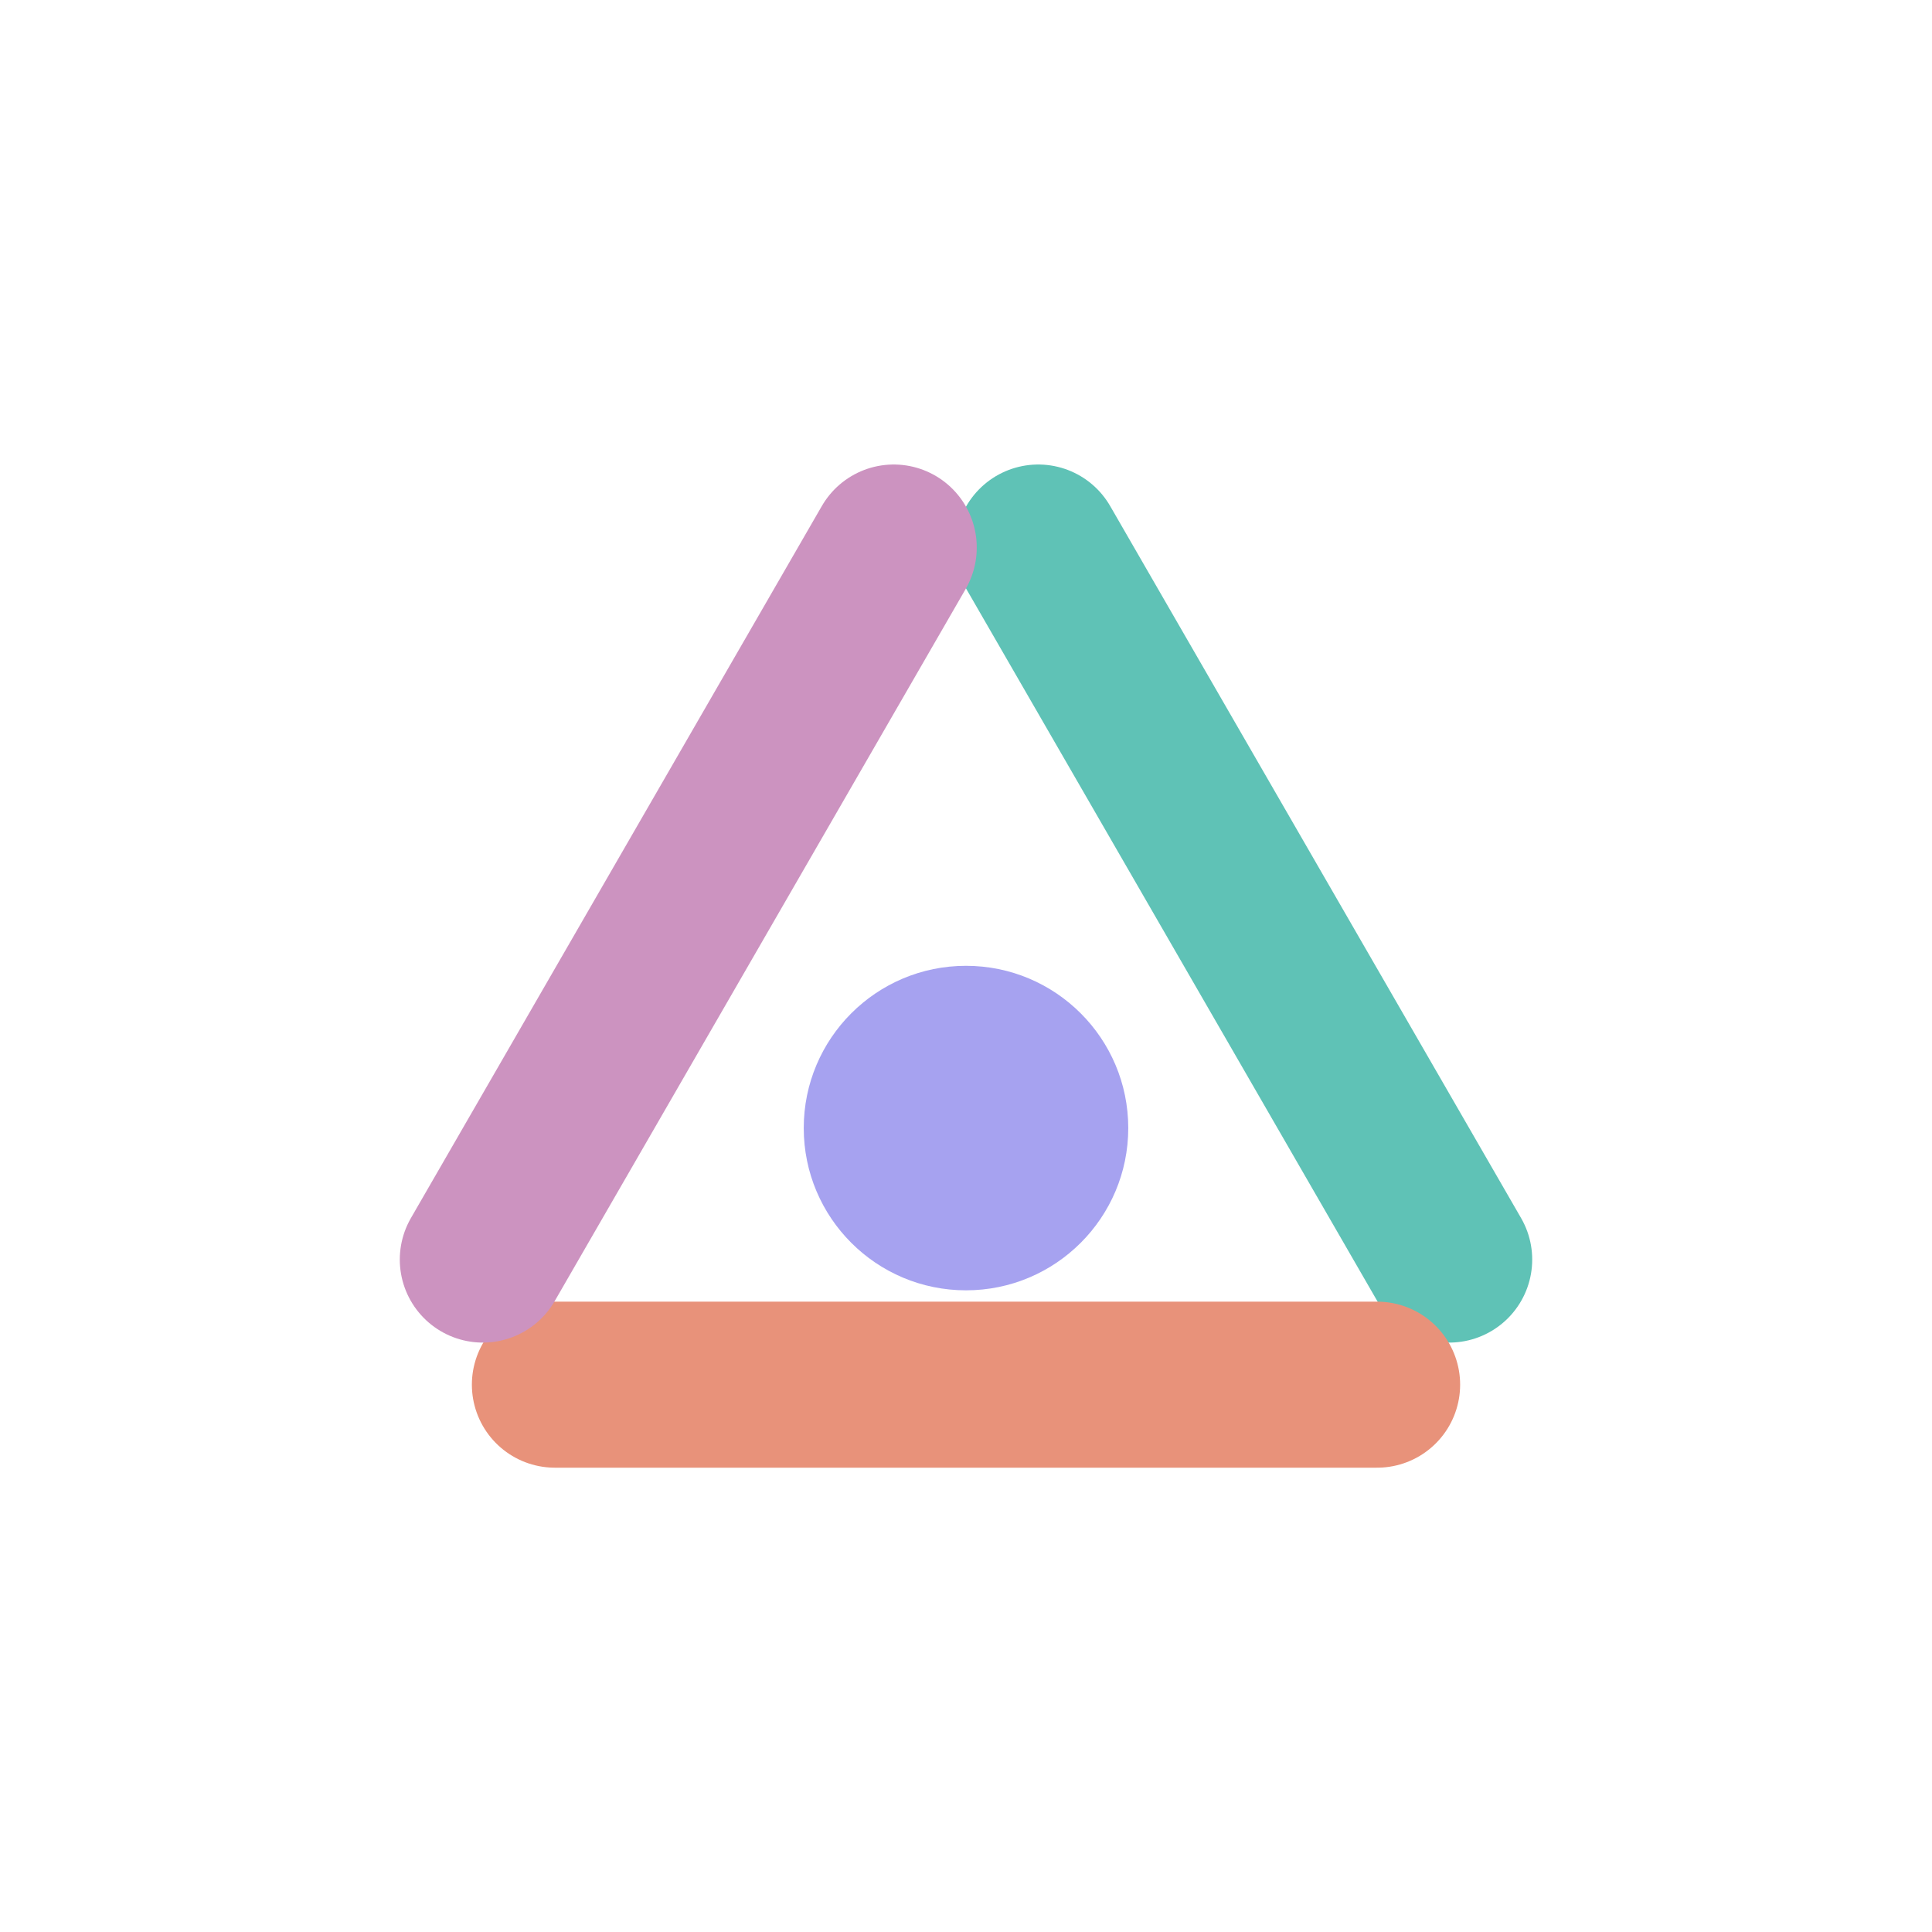
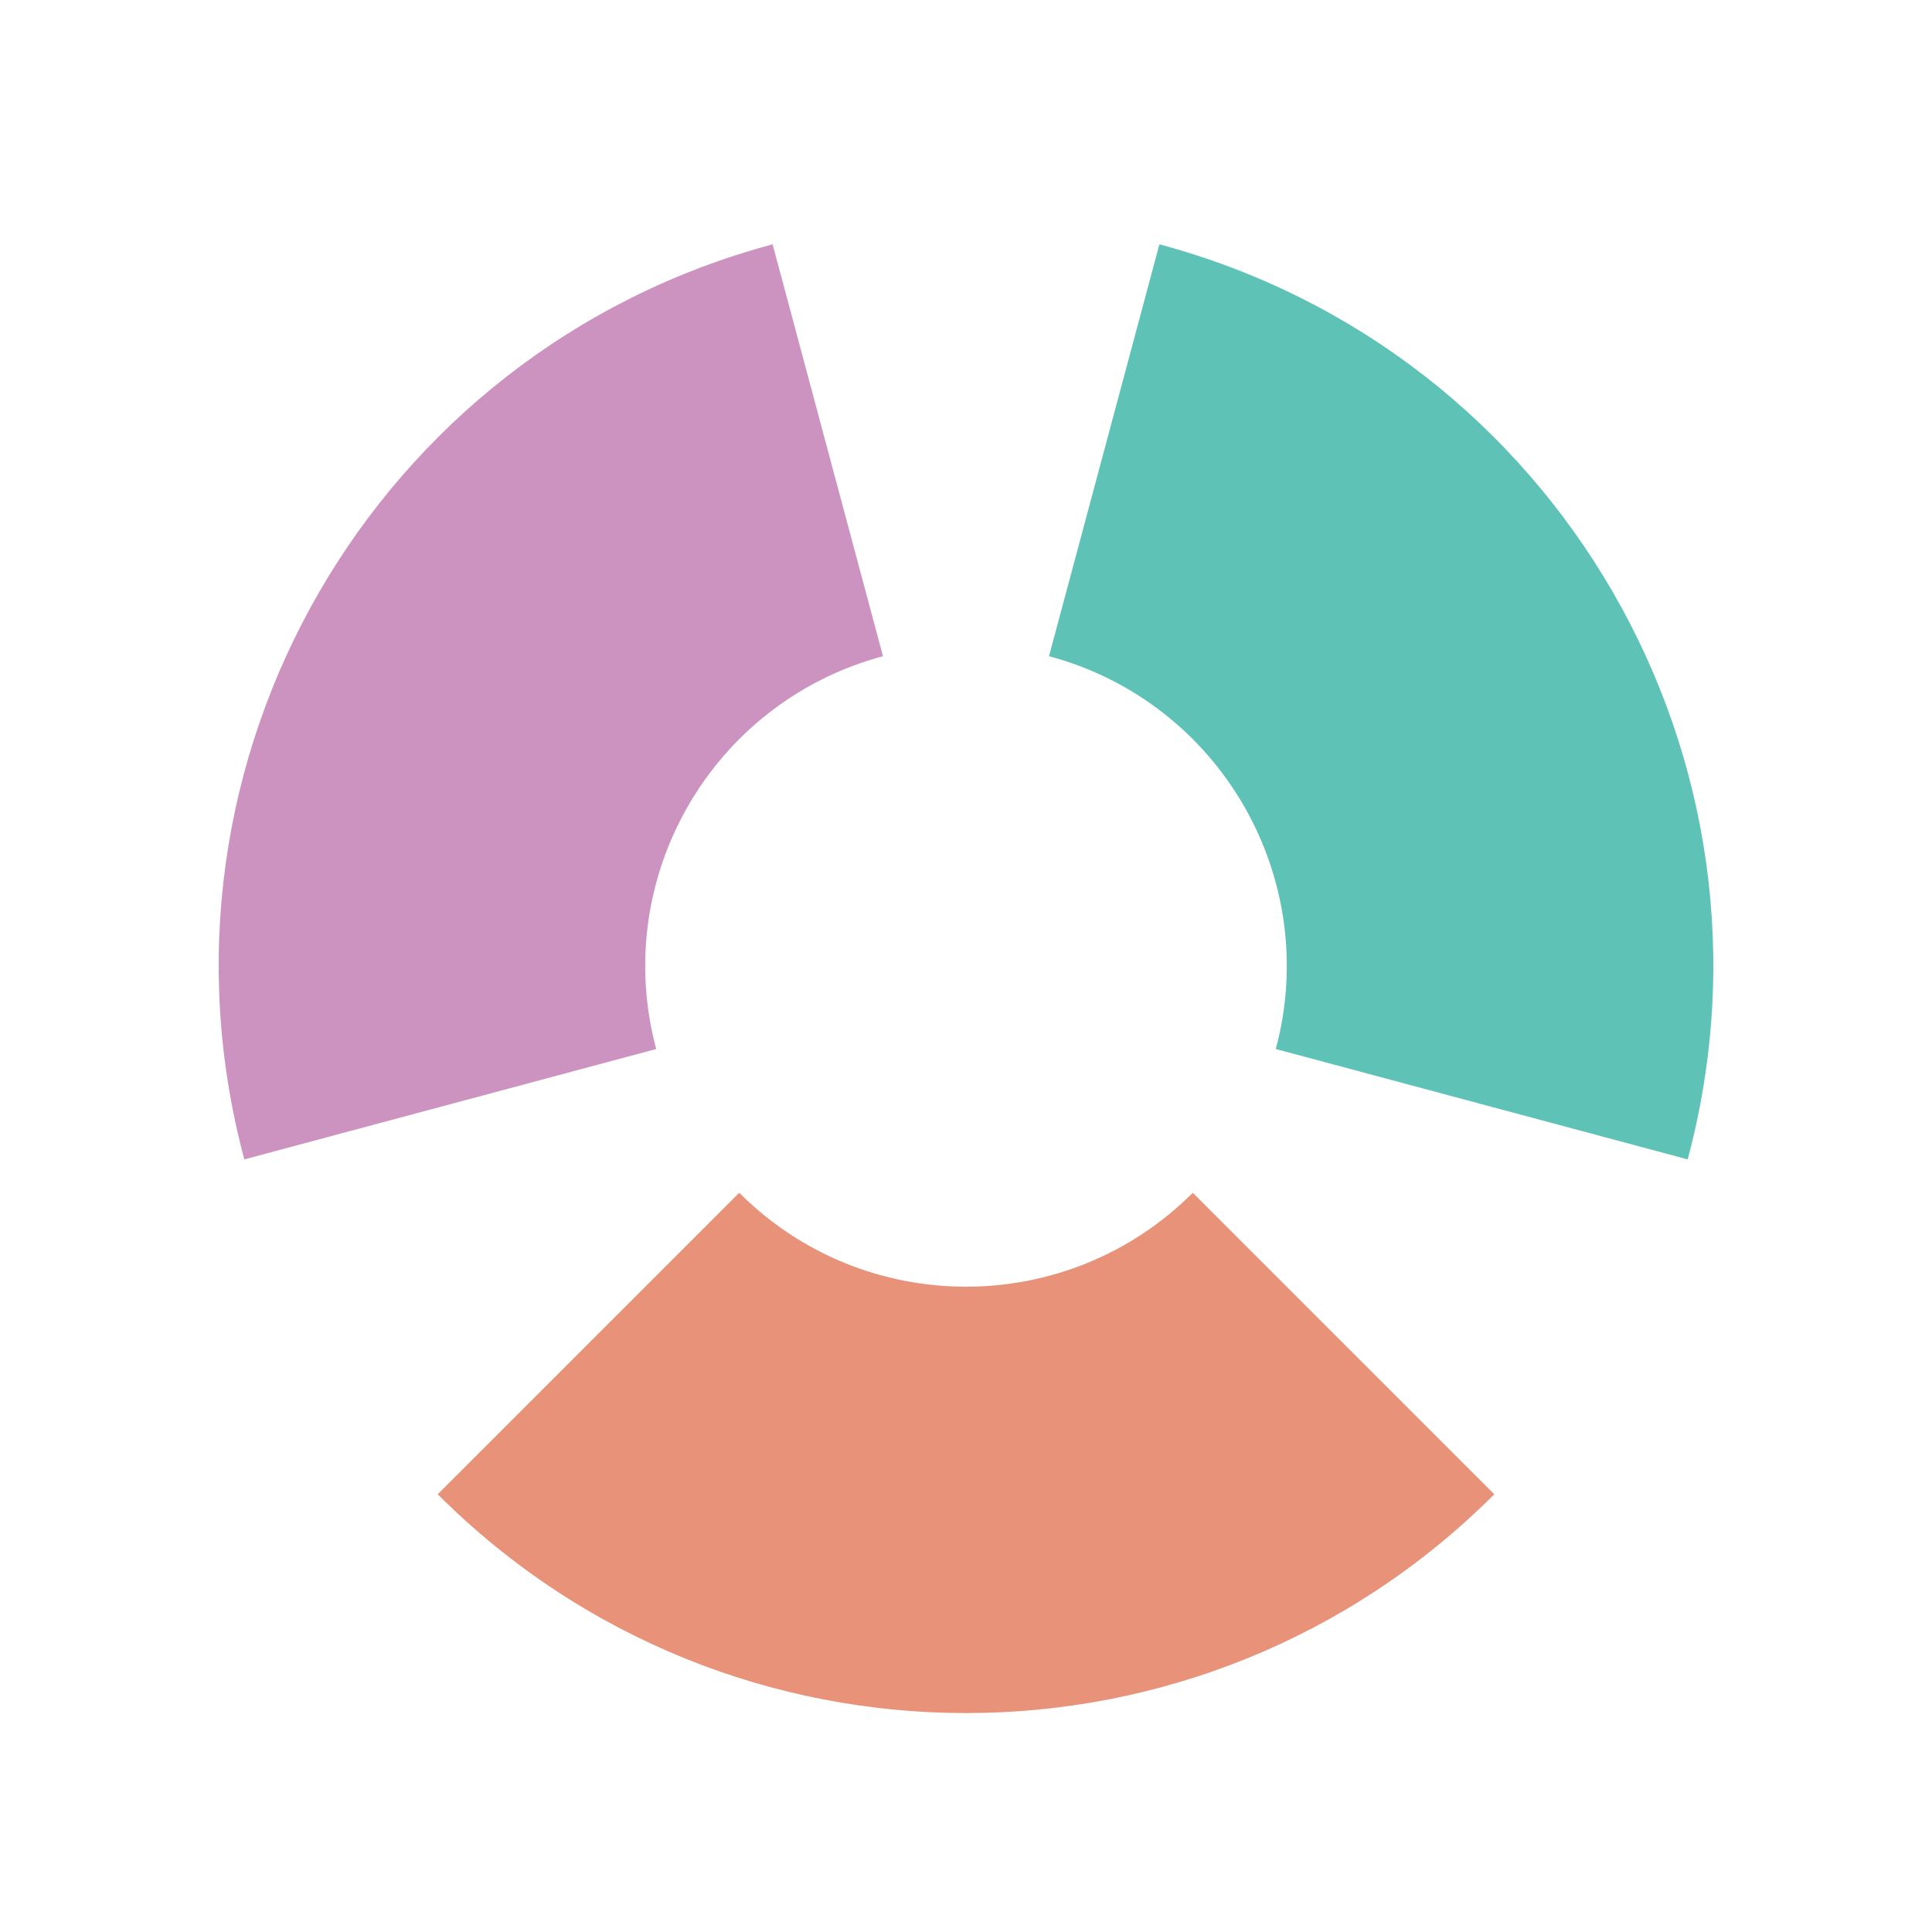
<svg xmlns="http://www.w3.org/2000/svg" viewBox="0 0 1024 1024" width="1024" height="1024">
-   <g fill="none" stroke-linecap="round" stroke-width="88">
-     <line x1="550.3" y1="290.2" x2="768.1" y2="667.6" stroke="#5FC2B6" />
-     <line x1="729.9" y1="733.9" x2="294.1" y2="733.9" stroke="#E8927A" />
-     <line x1="255.9" y1="667.6" x2="473.7" y2="290.2" stroke="#CC93C0" />
-   </g>
-   <circle cx="512" cy="597.9" r="86" fill="#A6A2F0" />
+   <path d="M 614.5 129.5 A 396 396 0 0 1 894.5 614.5 L 676.2 556.0 A 170 170 0 0 0 556.0 347.8 Z" fill="#5FC2B6" />
+   <path d="M 792.0 792.0 A 396 396 0 0 1 232.0 792.0 L 391.8 632.2 A 170 170 0 0 0 632.2 632.2 Z" fill="#E8927A" />
+   <path d="M 129.5 614.5 A 396 396 0 0 1 409.5 129.5 L 468.0 347.8 A 170 170 0 0 0 347.8 556.0 Z" fill="#CC93C0" />
</svg>
